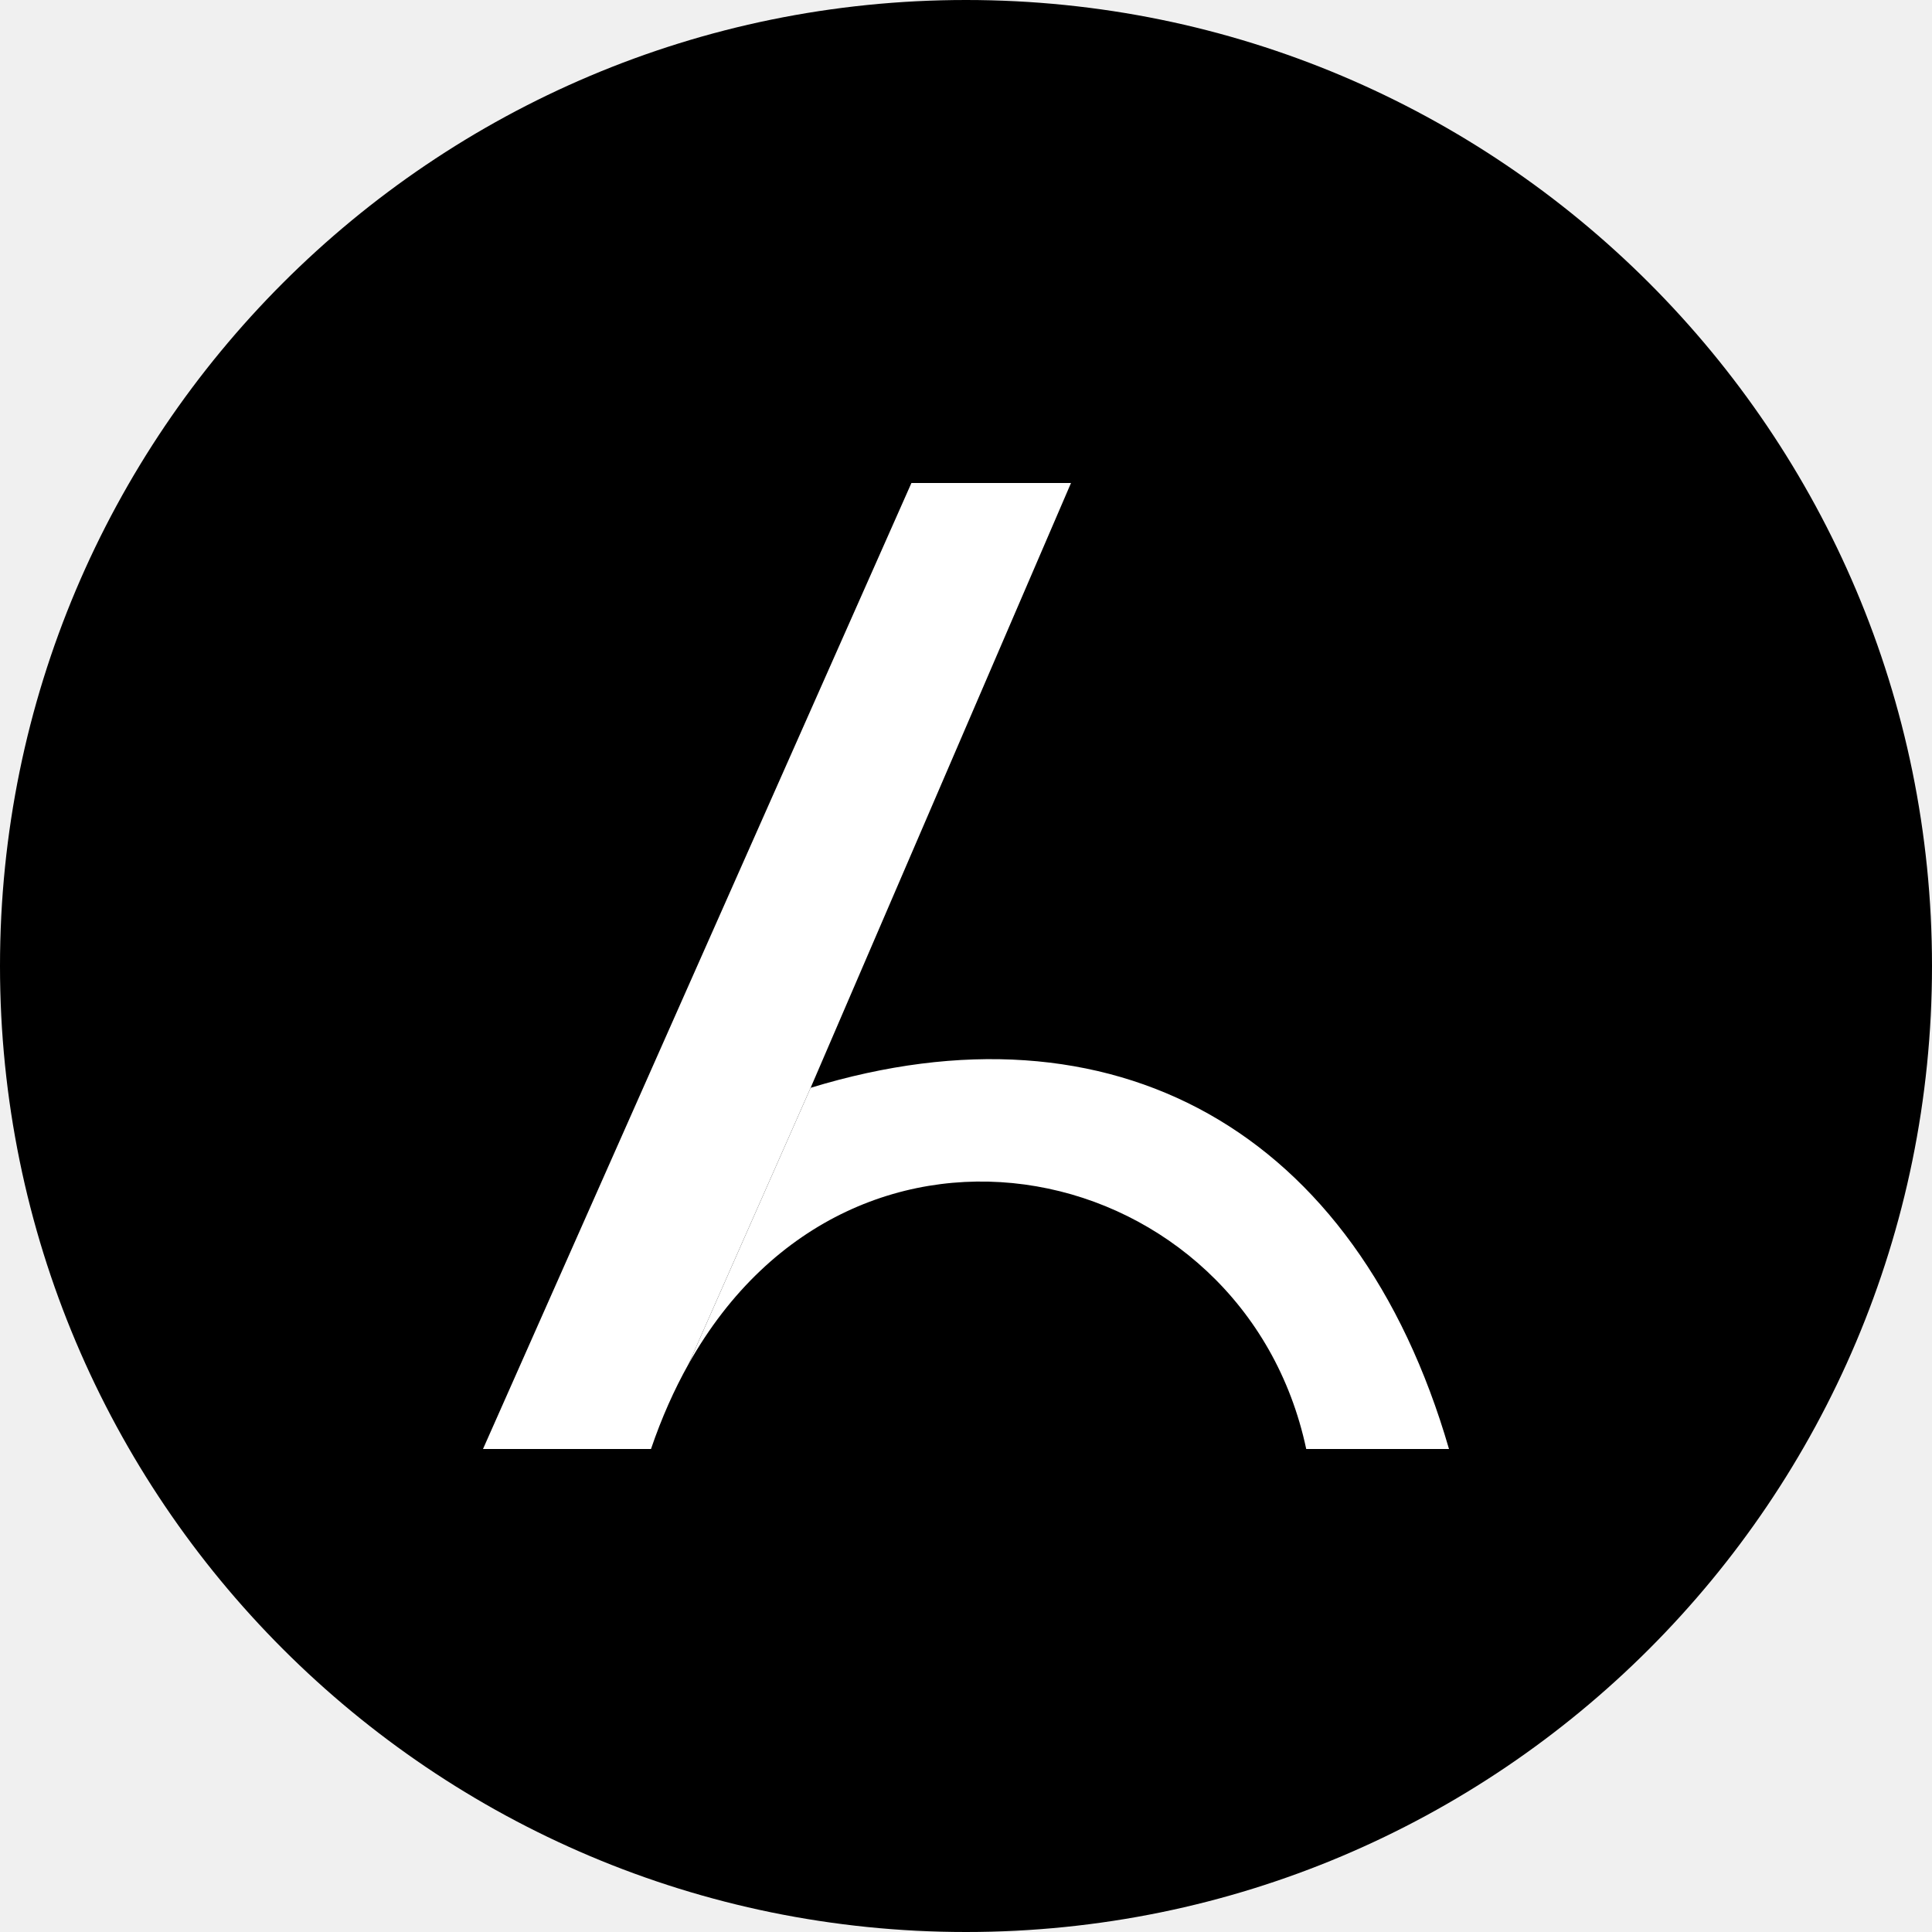
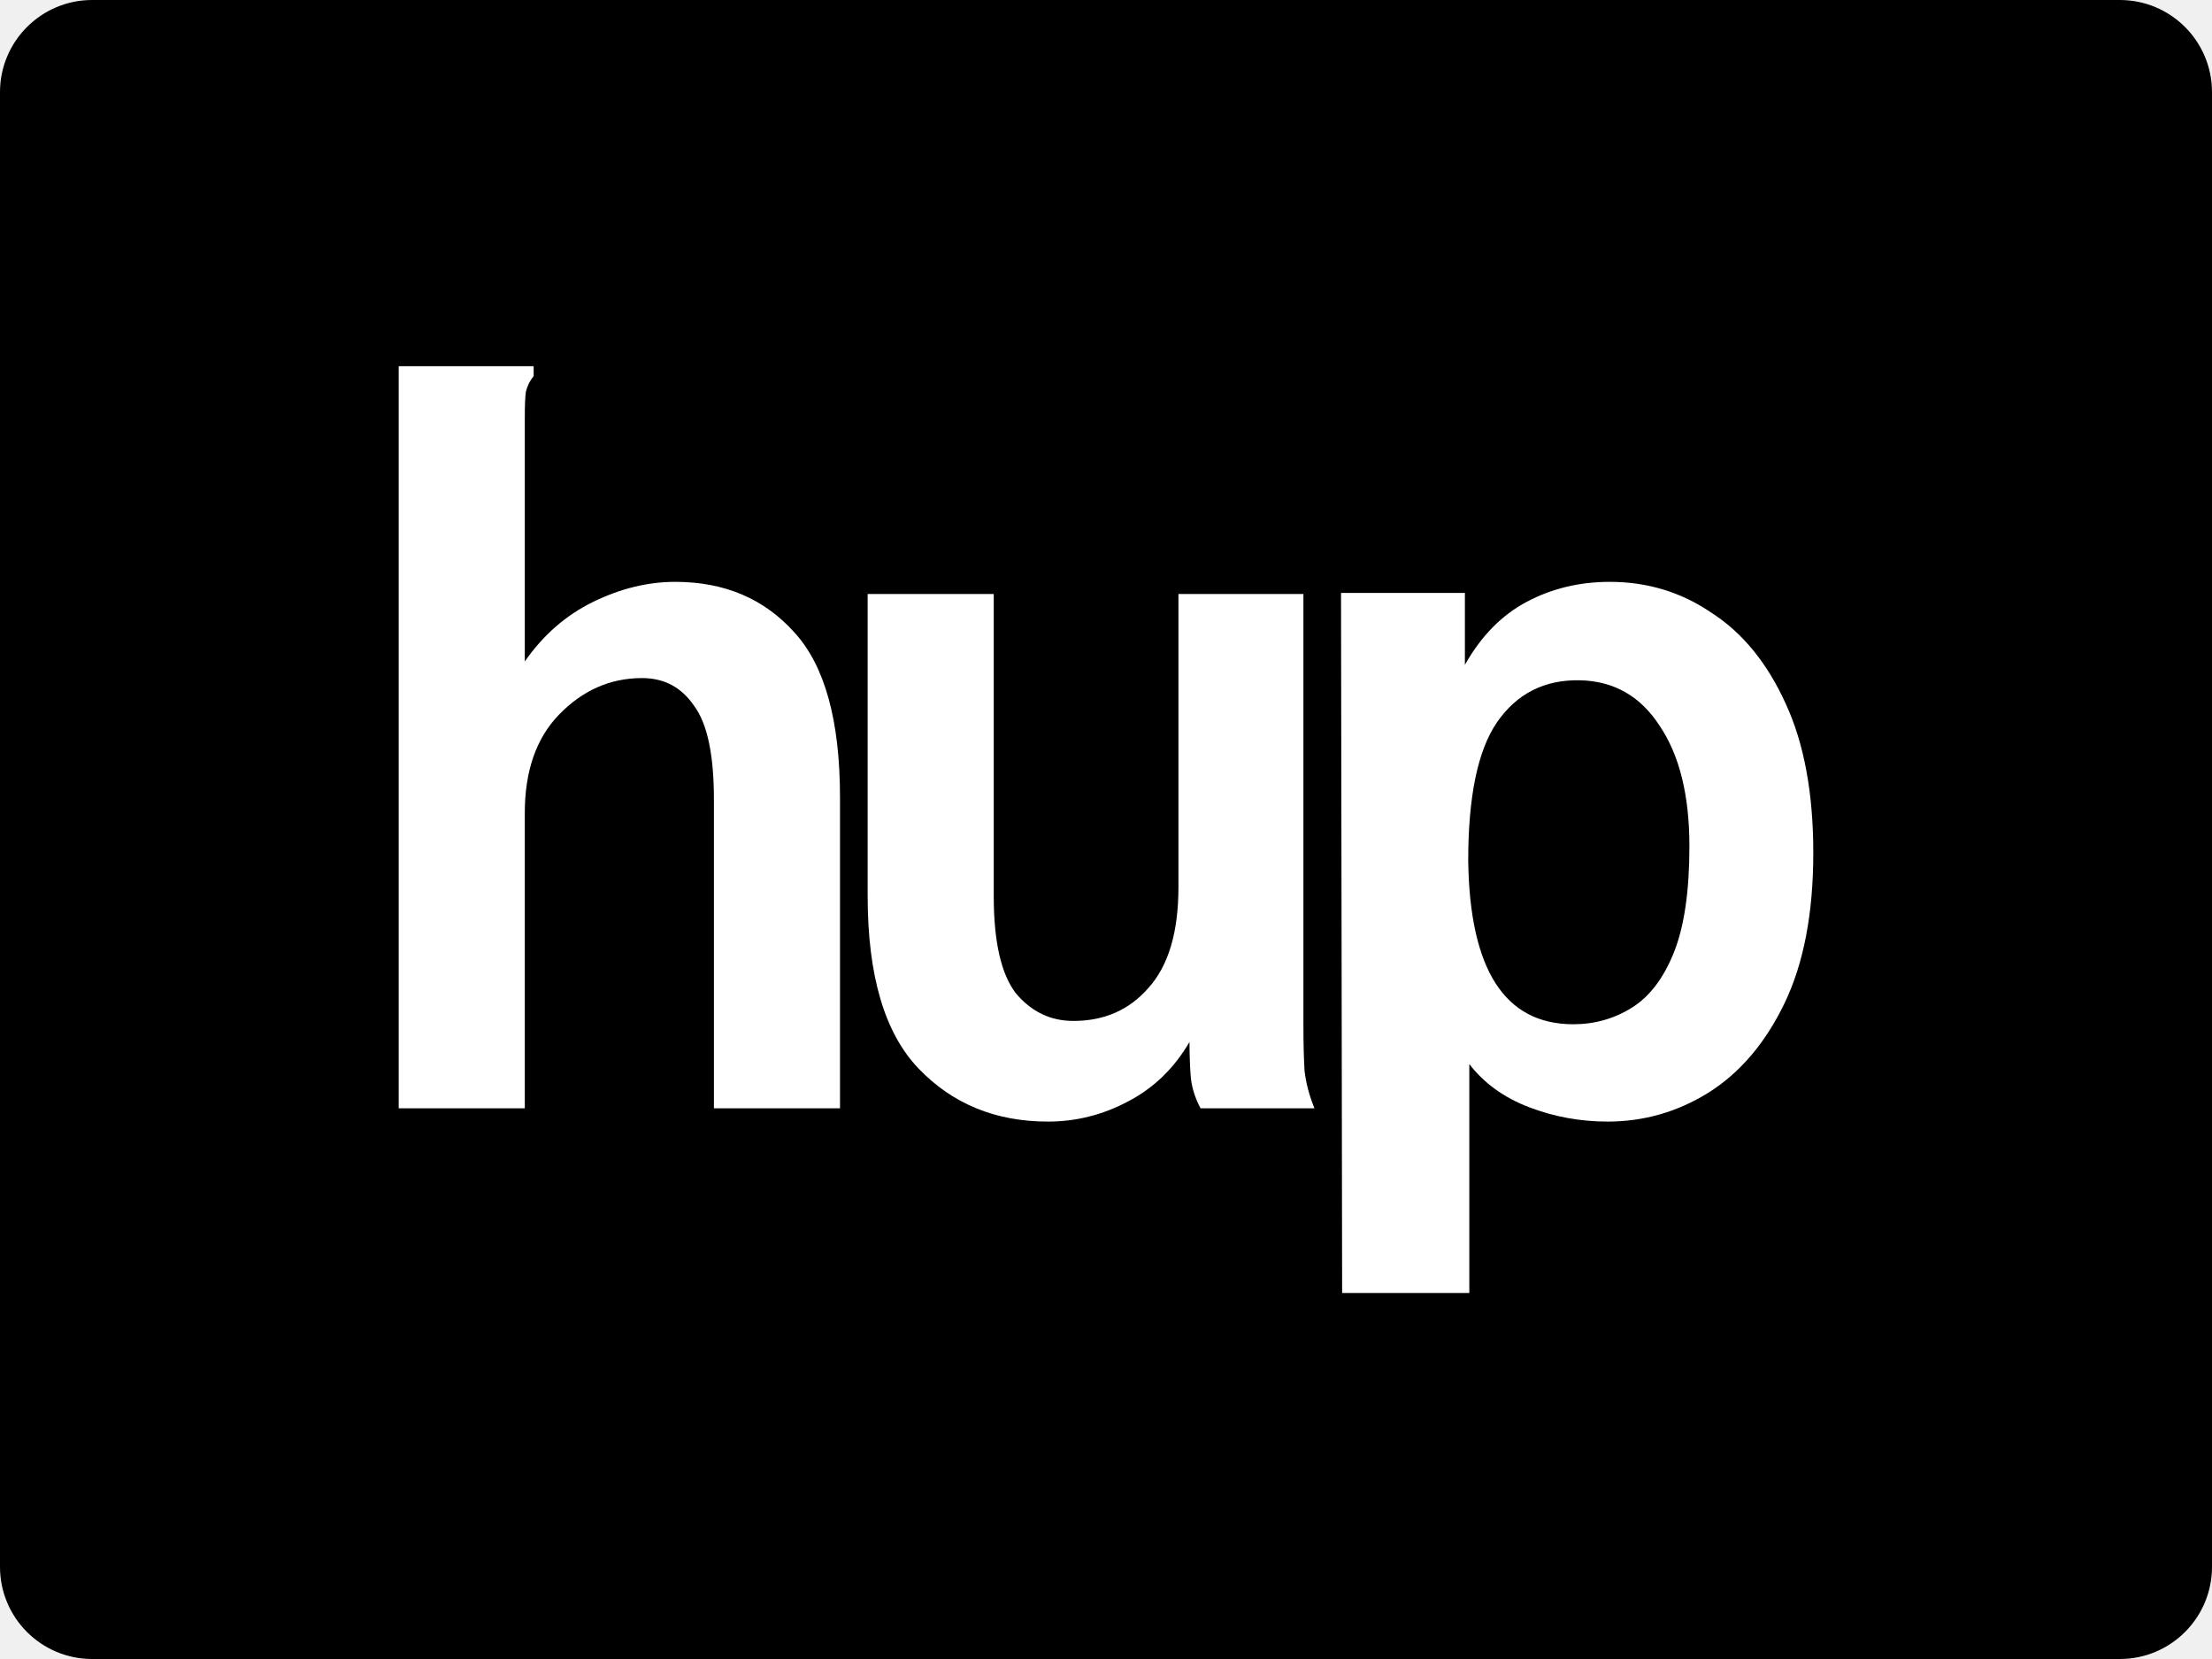
- <svg xmlns="http://www.w3.org/2000/svg" width="40" height="40" viewBox="0 0 40 40" fill="none">
-   <rect width="40" height="40" rx="20" fill="black" />
-   <path fill-rule="evenodd" clip-rule="evenodd" d="M14.254 28.244C17.695 22.114 25.762 23.969 27.044 30H30C28.079 23.377 23.044 20.609 16.783 22.522L14.254 28.244Z" fill="white" />
-   <path d="M18.87 10L10 30H13.478C13.698 29.354 13.959 28.77 14.254 28.244L16.783 22.522L22.174 10H18.87Z" fill="white" />
+ <svg xmlns="http://www.w3.org/2000/svg" width="24" height="18" viewBox="0 0 24 18" fill="none">
+   <rect width="24" height="18" rx="1" fill="black" />
+   <path d="M4.326 3.973H5.79V4.081C5.75 4.129 5.722 4.185 5.706 4.249C5.698 4.305 5.694 4.397 5.694 4.525V7.177C5.894 6.889 6.142 6.673 6.438 6.529C6.734 6.385 7.03 6.313 7.326 6.313C7.862 6.313 8.294 6.497 8.622 6.865C8.95 7.225 9.114 7.821 9.114 8.653V12.025H7.746V8.677C7.746 8.189 7.674 7.849 7.53 7.657C7.394 7.457 7.206 7.357 6.966 7.357C6.622 7.357 6.322 7.489 6.066 7.753C5.818 8.009 5.694 8.365 5.694 8.821V12.025H4.326V3.973Z" fill="white" />
+   <path d="M11.37 12.169C10.802 12.169 10.334 11.977 9.966 11.593C9.598 11.209 9.414 10.585 9.414 9.721V6.445H10.782V9.721C10.782 10.217 10.862 10.569 11.022 10.777C11.19 10.977 11.398 11.077 11.646 11.077C11.982 11.077 12.254 10.957 12.462 10.717C12.678 10.477 12.786 10.113 12.786 9.625V6.445H14.142V11.137C14.142 11.313 14.146 11.473 14.154 11.617C14.17 11.753 14.206 11.889 14.262 12.025H13.026C12.962 11.905 12.926 11.785 12.918 11.665C12.91 11.545 12.906 11.425 12.906 11.305C12.738 11.593 12.514 11.809 12.234 11.953C11.962 12.097 11.674 12.169 11.37 12.169Z" fill="white" />
+   <path d="M14.562 14.029L14.55 6.433H15.894V7.213C16.07 6.901 16.294 6.673 16.566 6.529C16.838 6.385 17.138 6.313 17.466 6.313C17.874 6.313 18.242 6.425 18.57 6.649C18.906 6.865 19.174 7.193 19.374 7.633C19.574 8.065 19.674 8.605 19.674 9.253C19.674 9.909 19.57 10.453 19.362 10.885C19.154 11.317 18.878 11.641 18.534 11.857C18.198 12.065 17.834 12.169 17.442 12.169C17.146 12.169 16.862 12.117 16.59 12.013C16.318 11.909 16.102 11.753 15.942 11.545V14.029H14.562ZM17.07 11.113C17.302 11.113 17.514 11.053 17.706 10.933C17.898 10.813 18.05 10.613 18.162 10.333C18.274 10.053 18.33 9.669 18.33 9.181C18.33 8.629 18.222 8.193 18.006 7.873C17.798 7.553 17.51 7.389 17.142 7.381C16.758 7.373 16.458 7.525 16.242 7.837C16.034 8.141 15.93 8.641 15.93 9.337C15.946 10.521 16.326 11.113 17.07 11.113Z" fill="white" />
</svg>
